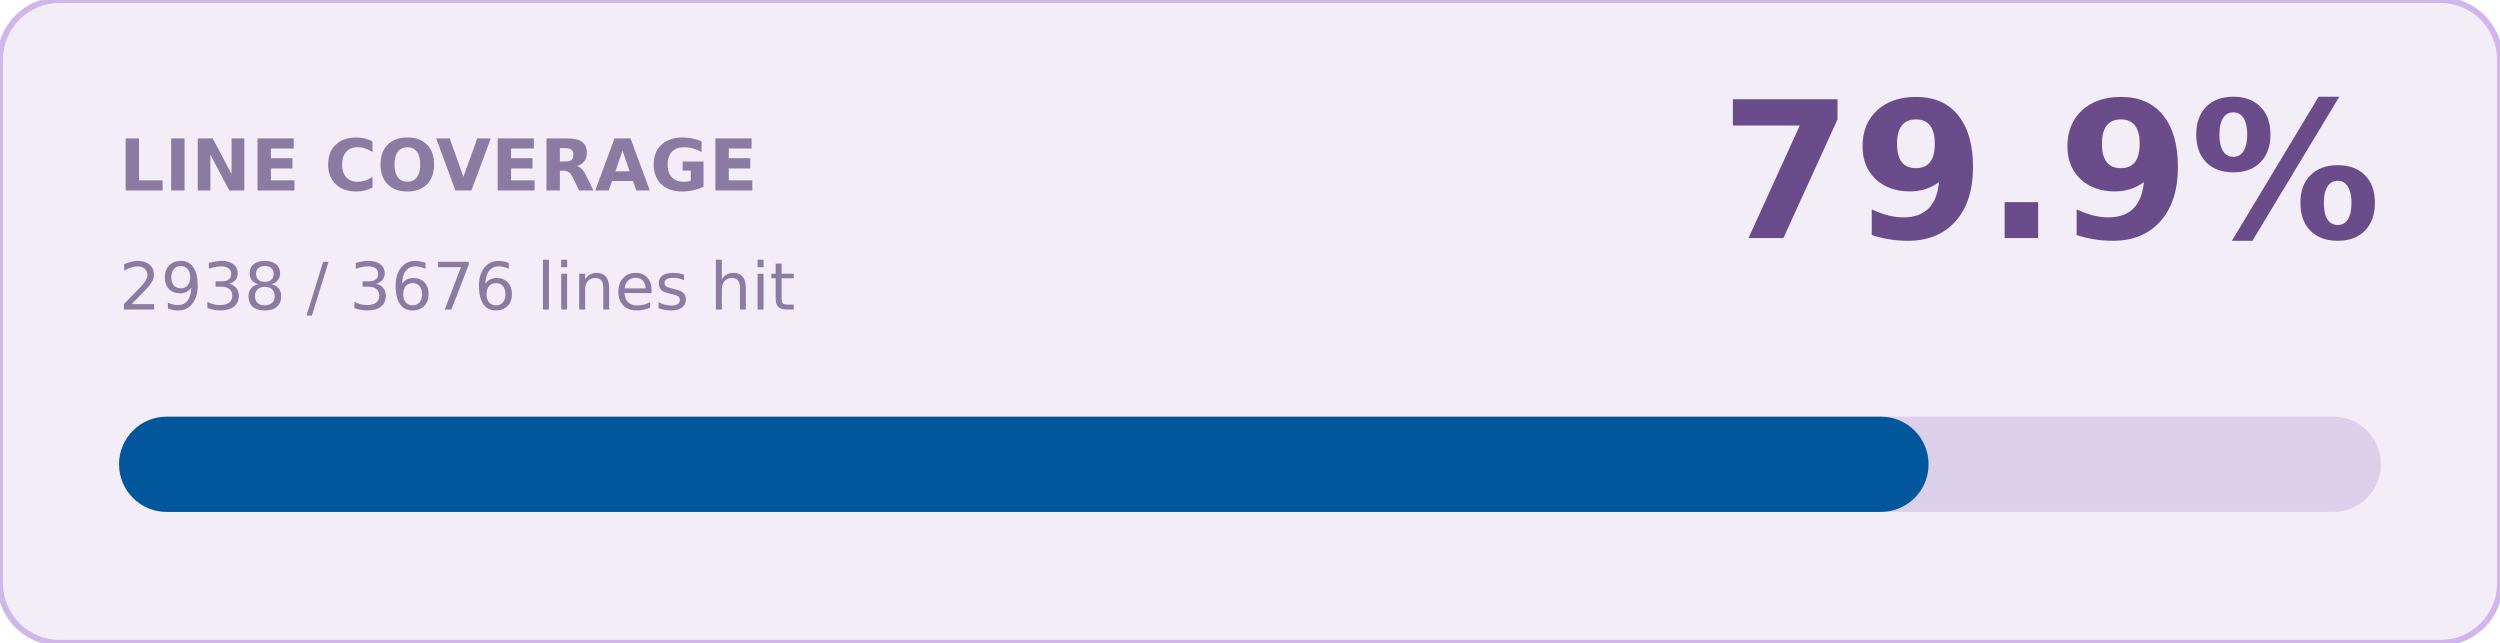
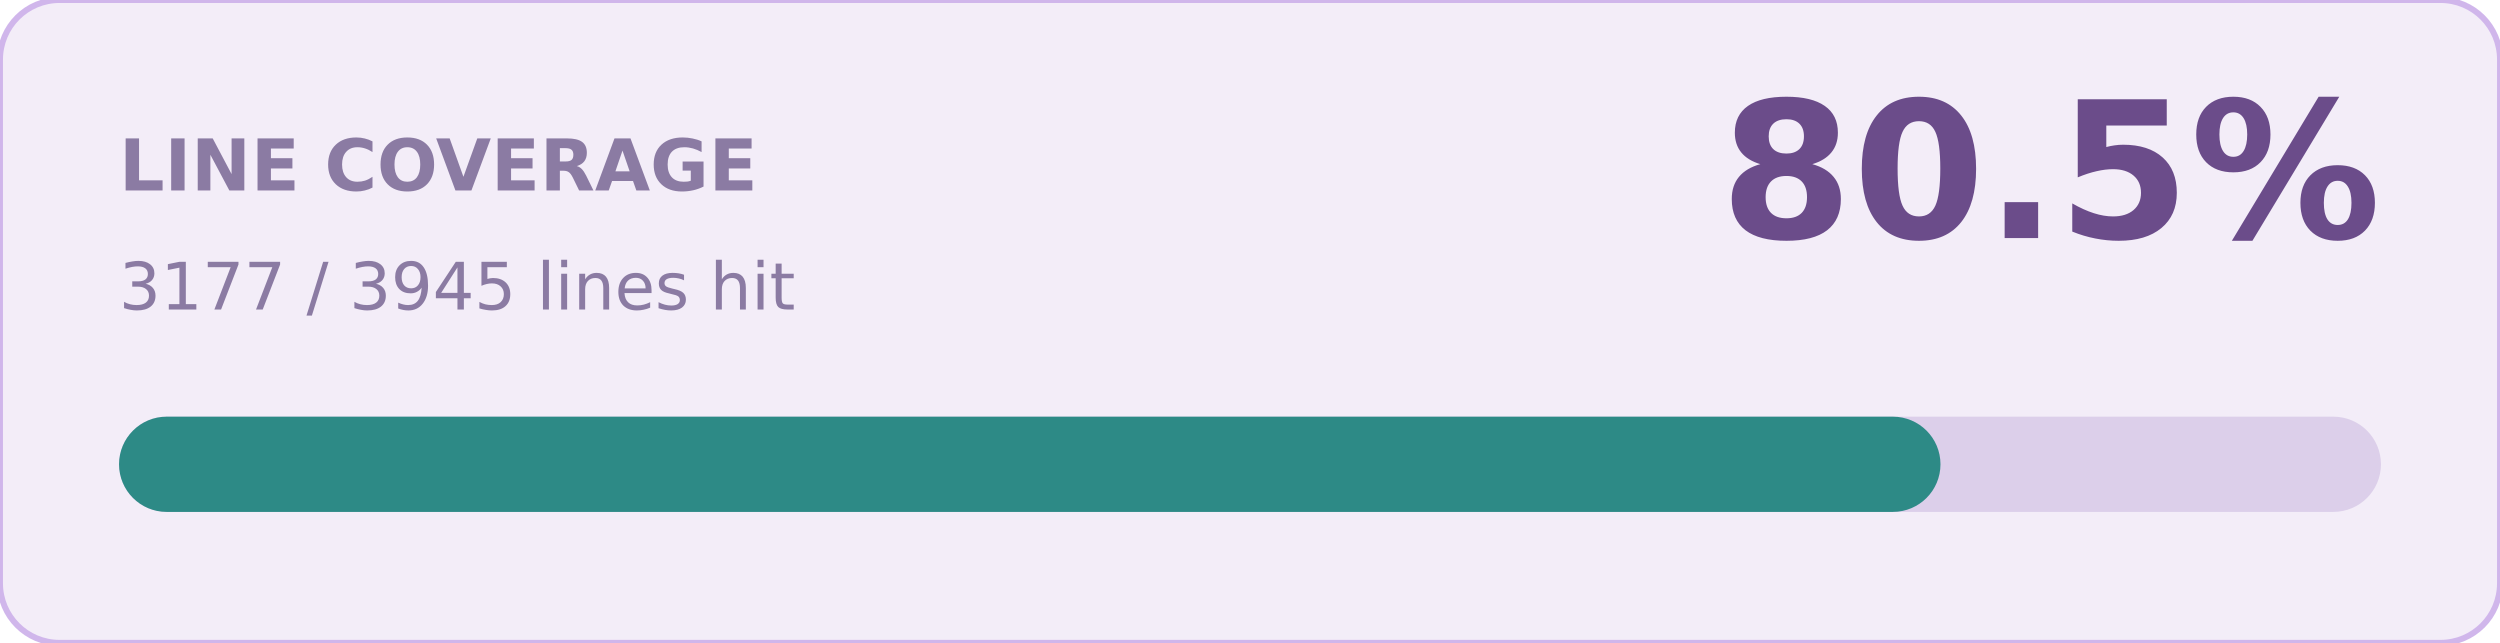
- <svg xmlns="http://www.w3.org/2000/svg" width="420" height="108" role="img" aria-label="line coverage 79.9%">
+ <svg xmlns="http://www.w3.org/2000/svg" width="420" height="108" role="img" aria-label="line coverage 80.5%">
  <rect width="420" height="108" rx="10" fill="#F3EDF8" stroke="#D0B6EB" />
  <text x="20" y="32" fill="#8B7BA3" font-family="Verdana,Geneva,DejaVu Sans,sans-serif" font-size="12" font-weight="700">LINE COVERAGE</text>
-   <text x="400" y="40" text-anchor="end" fill="#6B4C8A" font-family="Verdana,Geneva,DejaVu Sans,sans-serif" font-size="32" font-weight="700">79.9%</text>
-   <text x="20" y="52" fill="#8B7BA3" font-family="Verdana,Geneva,DejaVu Sans,sans-serif" font-size="11">2938 / 3676 lines hit</text>
+   <text x="400" y="40" text-anchor="end" fill="#6B4C8A" font-family="Verdana,Geneva,DejaVu Sans,sans-serif" font-size="32" font-weight="700">80.5%</text>
+   <text x="20" y="52" fill="#8B7BA3" font-family="Verdana,Geneva,DejaVu Sans,sans-serif" font-size="11">3177 / 3945 lines hit</text>
  <rect x="20" y="70" width="380" height="16" rx="8" fill="#DCCFEA" />
-   <rect x="20" y="70" width="304" height="16" rx="8" fill="#02569B" />
+   <rect x="20" y="70" width="306" height="16" rx="8" fill="#2D8A86" />
</svg>
